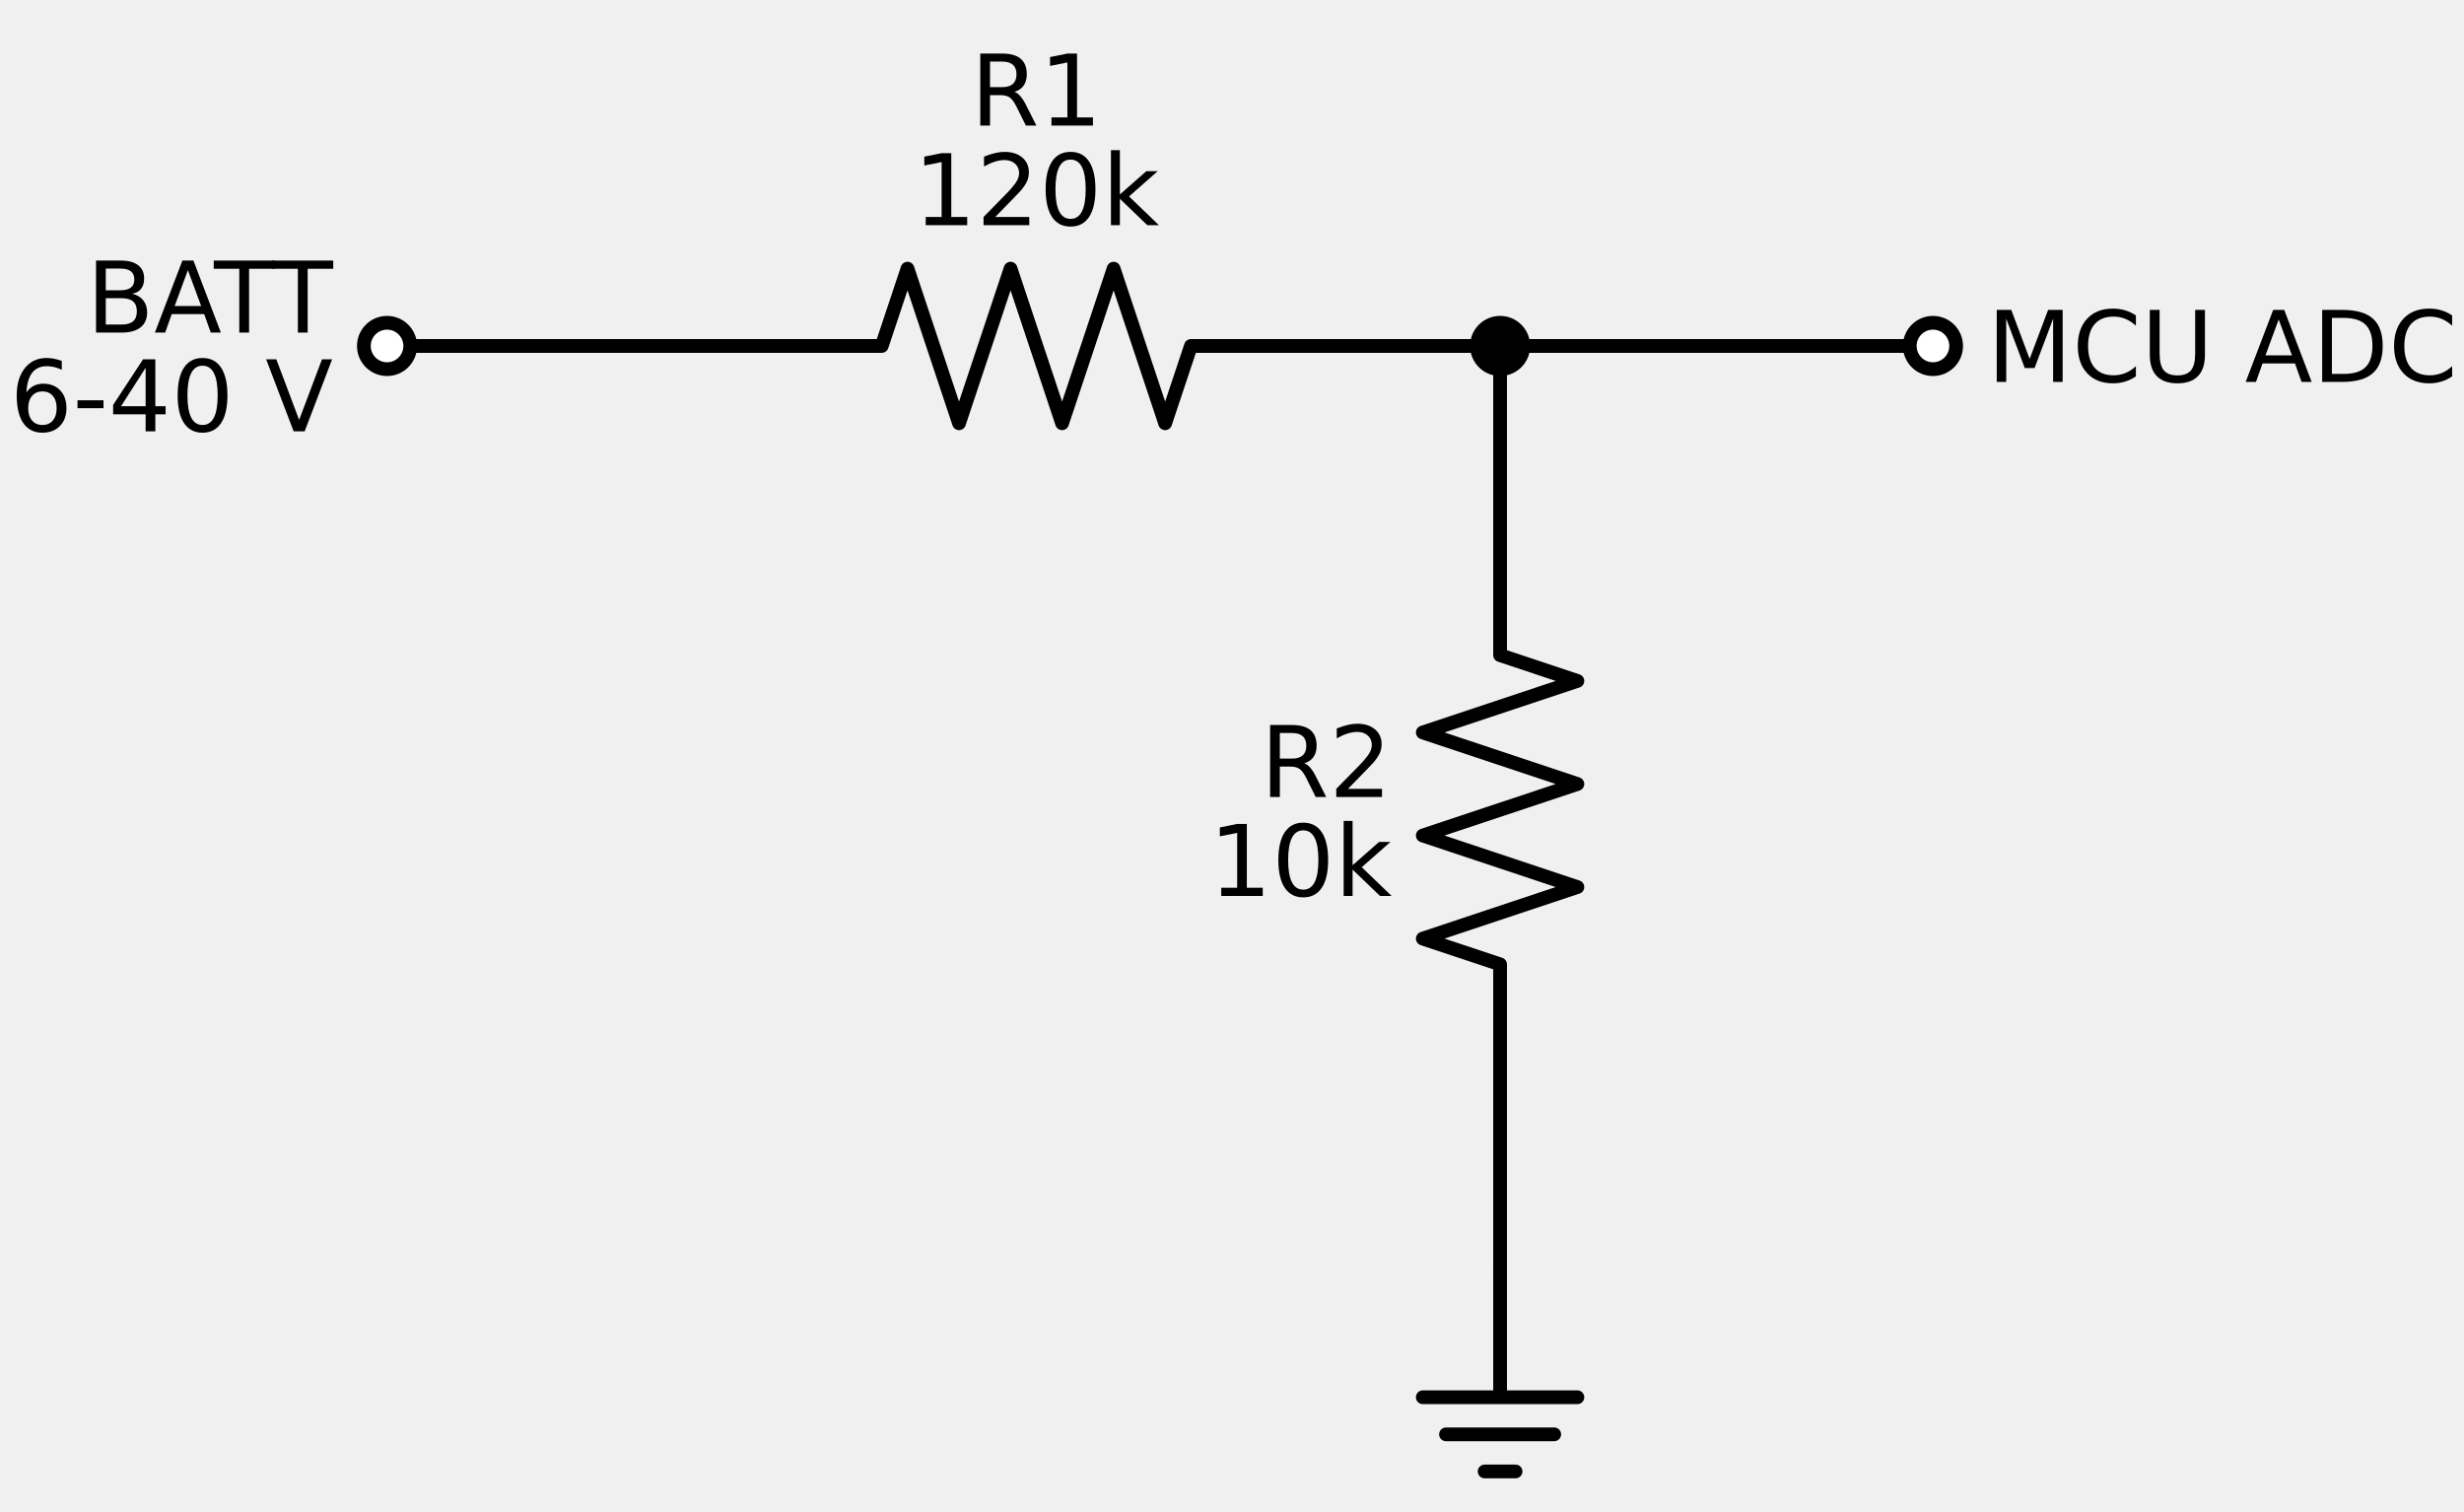
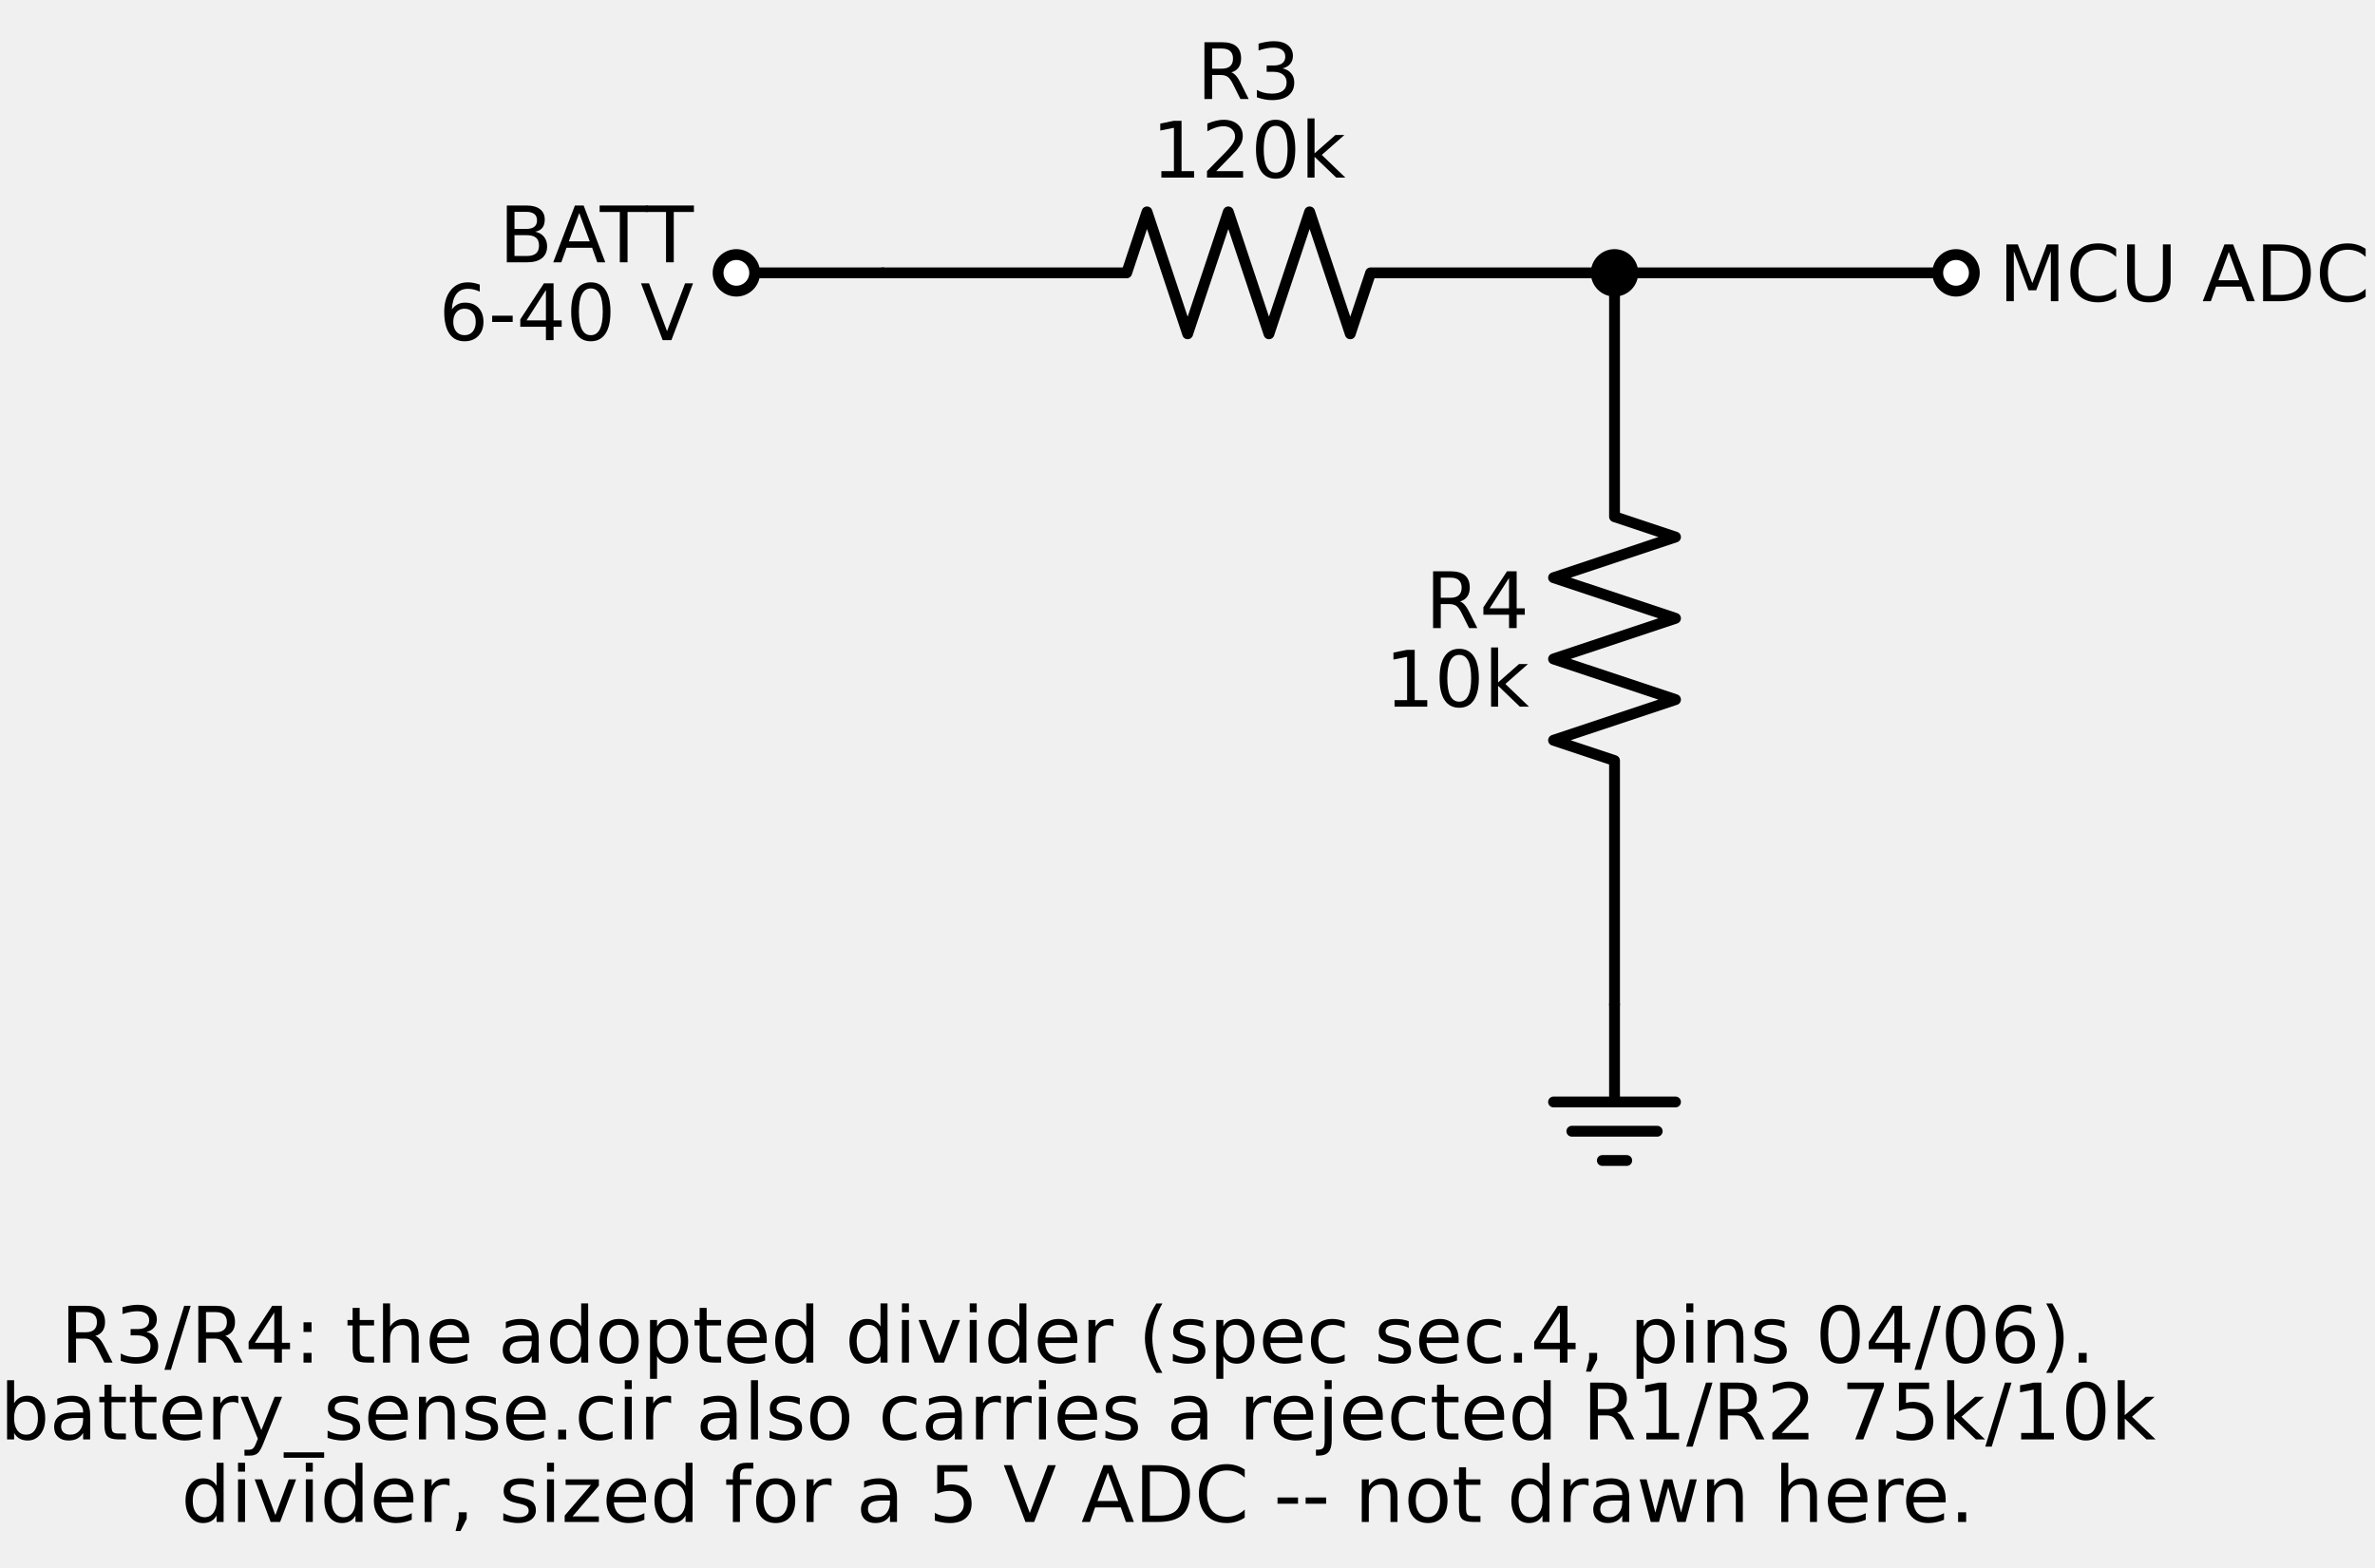
- <svg xmlns="http://www.w3.org/2000/svg" xmlns:xlink="http://www.w3.org/1999/xlink" width="286.899pt" height="176pt" viewBox="0 0 286.899 176" version="1.1">
+ <svg xmlns="http://www.w3.org/2000/svg" xmlns:xlink="http://www.w3.org/1999/xlink" width="350.512pt" height="231.41pt" viewBox="0 0 350.512 231.41" version="1.1">
  <defs>
    <style type="text/css">*{stroke-linejoin: round; stroke-linecap: butt}</style>
  </defs>
  <g id="figure_1">
    <g id="patch_1">
-       <path d="M 0 176  L 286.899 176  L 286.899 0  L 0 0  L 0 176  z " style="fill: none" />
+       <path d="M 0 231.41  L 350.512 231.41  L 350.512 0  L 0 0  L 0 231.41  z " style="fill: none" />
    </g>
    <g id="axes_1">
      <g id="line2d_1">
-         <path d="M 45.066 40.28  L 55.866 40.28  L 66.666 40.28  " clip-path="url(#pb76a295bcc)" style="fill: none; stroke: #000000; stroke-width: 1.6; stroke-linecap: round" />
+         <path d="M 108.679 40.28  L 119.479 40.28  L 130.279 40.28  " clip-path="url(#p1d15367eb3)" style="fill: none; stroke: #000000; stroke-width: 1.6; stroke-linecap: round" />
      </g>
      <g id="line2d_2">
-         <path d="M 66.666 40.28  L 102.666 40.28  L 105.666 31.28  L 111.666 49.28  L 117.666 31.28  L 123.666 49.28  L 129.666 31.28  L 135.666 49.28  L 138.666 40.28  L 174.666 40.28  " clip-path="url(#pb76a295bcc)" style="fill: none; stroke: #000000; stroke-width: 1.6; stroke-linecap: round" />
+         <path d="M 130.279 40.28  L 166.279 40.28  L 169.279 31.28  L 175.279 49.28  L 181.279 31.28  L 187.279 49.28  L 193.279 31.28  L 199.279 49.28  L 202.279 40.28  L 238.279 40.28  " clip-path="url(#p1d15367eb3)" style="fill: none; stroke: #000000; stroke-width: 1.6; stroke-linecap: round" />
      </g>
      <g id="line2d_3">
-         <path d="M 174.666 40.28  L 199.866 40.28  L 225.066 40.28  " clip-path="url(#pb76a295bcc)" style="fill: none; stroke: #000000; stroke-width: 1.6; stroke-linecap: round" />
+         <path d="M 238.279 40.28  L 263.479 40.28  L 288.679 40.28  " clip-path="url(#p1d15367eb3)" style="fill: none; stroke: #000000; stroke-width: 1.6; stroke-linecap: round" />
      </g>
      <g id="line2d_4">
-         <path d="M 174.666 40.28  L 174.666 76.28  L 183.666 79.28  L 165.666 85.28  L 183.666 91.28  L 165.666 97.28  L 183.666 103.28  L 165.666 109.28  L 174.666 112.28  L 174.666 148.28  " clip-path="url(#pb76a295bcc)" style="fill: none; stroke: #000000; stroke-width: 1.6; stroke-linecap: round" />
+         <path d="M 238.279 40.28  L 238.279 76.28  L 247.279 79.28  L 229.279 85.28  L 247.279 91.28  L 229.279 97.28  L 247.279 103.28  L 229.279 109.28  L 238.279 112.28  L 238.279 148.28  " clip-path="url(#p1d15367eb3)" style="fill: none; stroke: #000000; stroke-width: 1.6; stroke-linecap: round" />
      </g>
      <g id="line2d_5">
-         <path d="M 174.666 148.28  L 174.666 162.68  L 165.666 162.68  L 183.666 162.68  M 168.366 167  L 180.966 167  M 172.866 171.32  L 176.466 171.32  " clip-path="url(#pb76a295bcc)" style="fill: none; stroke: #000000; stroke-width: 1.6; stroke-linecap: round" />
+         <path d="M 238.279 148.28  L 238.279 162.68  L 229.279 162.68  L 247.279 162.68  M 231.979 167  L 244.579 167  M 236.479 171.32  L 240.079 171.32  " clip-path="url(#p1d15367eb3)" style="fill: none; stroke: #000000; stroke-width: 1.6; stroke-linecap: round" />
      </g>
      <g id="text_1">
-         <g transform="translate(113.0122 14.62211) scale(0.115 -0.115)">
+         <g transform="translate(176.6254 14.61582) scale(0.115 -0.115)">
          <defs>
            <path id="DejaVuSans-35" d="M 2841 2188  Q 3044 2119 3236 1894  Q 3428 1669 3622 1275  L 4263 0  L 3584 0  L 2988 1197  Q 2756 1666 2539 1819  Q 2322 1972 1947 1972  L 1259 1972  L 1259 0  L 628 0  L 628 4666  L 2053 4666  Q 2853 4666 3247 4331  Q 3641 3997 3641 3322  Q 3641 2881 3436 2590  Q 3231 2300 2841 2188  z M 1259 4147  L 1259 2491  L 2053 2491  Q 2509 2491 2742 2702  Q 2975 2913 2975 3322  Q 2975 3731 2742 3939  Q 2509 4147 2053 4147  L 1259 4147  z " transform="scale(0.015625)" />
+             <path id="DejaVuSans-16" d="M 2597 2516  Q 3050 2419 3304 2112  Q 3559 1806 3559 1356  Q 3559 666 3084 287  Q 2609 -91 1734 -91  Q 1441 -91 1130 -33  Q 819 25 488 141  L 488 750  Q 750 597 1062 519  Q 1375 441 1716 441  Q 2309 441 2620 675  Q 2931 909 2931 1356  Q 2931 1769 2642 2001  Q 2353 2234 1838 2234  L 1294 2234  L 1294 2753  L 1863 2753  Q 2328 2753 2575 2939  Q 2822 3125 2822 3475  Q 2822 3834 2567 4026  Q 2313 4219 1838 4219  Q 1578 4219 1281 4162  Q 984 4106 628 3988  L 628 4550  Q 988 4650 1302 4700  Q 1616 4750 1894 4750  Q 2613 4750 3031 4423  Q 3450 4097 3450 3541  Q 3450 3153 3228 2886  Q 3006 2619 2597 2516  z " transform="scale(0.015625)" />
+           </defs>
+           <use xlink:href="#DejaVuSans-35" />
+           <use xlink:href="#DejaVuSans-16" transform="translate(69.48438 0)" />
+         </g>
+         <g transform="translate(169.9742 26.21734) scale(0.115 -0.115)">
+           <defs>
            <path id="DejaVuSans-14" d="M 794 531  L 1825 531  L 1825 4091  L 703 3866  L 703 4441  L 1819 4666  L 2450 4666  L 2450 531  L 3481 531  L 3481 0  L 794 0  L 794 531  z " transform="scale(0.015625)" />
-           </defs>
-           <use xlink:href="#DejaVuSans-35" />
-           <use xlink:href="#DejaVuSans-14" transform="translate(69.48438 0)" />
-         </g>
-         <g transform="translate(106.3611 26.21734) scale(0.115 -0.115)">
-           <defs>
            <path id="DejaVuSans-15" d="M 1228 531  L 3431 531  L 3431 0  L 469 0  L 469 531  Q 828 903 1448 1529  Q 2069 2156 2228 2338  Q 2531 2678 2651 2914  Q 2772 3150 2772 3378  Q 2772 3750 2511 3984  Q 2250 4219 1831 4219  Q 1534 4219 1204 4116  Q 875 4013 500 3803  L 500 4441  Q 881 4594 1212 4672  Q 1544 4750 1819 4750  Q 2544 4750 2975 4387  Q 3406 4025 3406 3419  Q 3406 3131 3298 2873  Q 3191 2616 2906 2266  Q 2828 2175 2409 1742  Q 1991 1309 1228 531  z " transform="scale(0.015625)" />
            <path id="DejaVuSans-13" d="M 2034 4250  Q 1547 4250 1301 3770  Q 1056 3291 1056 2328  Q 1056 1369 1301 889  Q 1547 409 2034 409  Q 2525 409 2770 889  Q 3016 1369 3016 2328  Q 3016 3291 2770 3770  Q 2525 4250 2034 4250  z M 2034 4750  Q 2819 4750 3233 4129  Q 3647 3509 3647 2328  Q 3647 1150 3233 529  Q 2819 -91 2034 -91  Q 1250 -91 836 529  Q 422 1150 422 2328  Q 422 3509 836 4129  Q 1250 4750 2034 4750  z " transform="scale(0.015625)" />
            <path id="DejaVuSans-4e" d="M 581 4863  L 1159 4863  L 1159 1991  L 2875 3500  L 3609 3500  L 1753 1863  L 3688 0  L 2938 0  L 1159 1709  L 1159 0  L 581 0  L 581 4863  z " transform="scale(0.015625)" />
          </defs>
          <use xlink:href="#DejaVuSans-14" />
          <use xlink:href="#DejaVuSans-15" transform="translate(63.625 0)" />
          <use xlink:href="#DejaVuSans-13" transform="translate(127.25 0)" />
          <use xlink:href="#DejaVuSans-4e" transform="translate(190.875 0)" />
        </g>
      </g>
      <g id="text_2">
-         <g transform="translate(146.7584 92.79758) scale(0.115 -0.115)">
+         <g transform="translate(210.3716 92.72211) scale(0.115 -0.115)">
+           <defs>
+             <path id="DejaVuSans-17" d="M 2419 4116  L 825 1625  L 2419 1625  L 2419 4116  z M 2253 4666  L 3047 4666  L 3047 1625  L 3713 1625  L 3713 1100  L 3047 1100  L 3047 0  L 2419 0  L 2419 1100  L 313 1100  L 313 1709  L 2253 4666  z " transform="scale(0.015625)" />
+           </defs>
          <use xlink:href="#DejaVuSans-35" />
-           <use xlink:href="#DejaVuSans-15" transform="translate(69.48438 0)" />
-         </g>
-         <g transform="translate(140.773 104.3173) scale(0.115 -0.115)">
+           <use xlink:href="#DejaVuSans-17" transform="translate(69.48438 0)" />
+         </g>
+         <g transform="translate(204.3862 104.3173) scale(0.115 -0.115)">
          <use xlink:href="#DejaVuSans-14" />
          <use xlink:href="#DejaVuSans-13" transform="translate(63.625 0)" />
          <use xlink:href="#DejaVuSans-4e" transform="translate(127.25 0)" />
        </g>
      </g>
+       <g id="text_3">
+         <g transform="translate(8.957422 201.1533) scale(0.115 -0.115)">
+           <defs>
+             <path id="DejaVuSans-12" d="M 1625 4666  L 2156 4666  L 531 -594  L 0 -594  L 1625 4666  z " transform="scale(0.015625)" />
+             <path id="DejaVuSans-1d" d="M 750 794  L 1409 794  L 1409 0  L 750 0  L 750 794  z M 750 3309  L 1409 3309  L 1409 2516  L 750 2516  L 750 3309  z " transform="scale(0.015625)" />
+             <path id="DejaVuSans-3" transform="scale(0.015625)" />
+             <path id="DejaVuSans-57" d="M 1172 4494  L 1172 3500  L 2356 3500  L 2356 3053  L 1172 3053  L 1172 1153  Q 1172 725 1289 603  Q 1406 481 1766 481  L 2356 481  L 2356 0  L 1766 0  Q 1100 0 847 248  Q 594 497 594 1153  L 594 3053  L 172 3053  L 172 3500  L 594 3500  L 594 4494  L 1172 4494  z " transform="scale(0.015625)" />
+             <path id="DejaVuSans-4b" d="M 3513 2113  L 3513 0  L 2938 0  L 2938 2094  Q 2938 2591 2744 2837  Q 2550 3084 2163 3084  Q 1697 3084 1428 2787  Q 1159 2491 1159 1978  L 1159 0  L 581 0  L 581 4863  L 1159 4863  L 1159 2956  Q 1366 3272 1645 3428  Q 1925 3584 2291 3584  Q 2894 3584 3203 3211  Q 3513 2838 3513 2113  z " transform="scale(0.015625)" />
+             <path id="DejaVuSans-48" d="M 3597 1894  L 3597 1613  L 953 1613  Q 991 1019 1311 708  Q 1631 397 2203 397  Q 2534 397 2845 478  Q 3156 559 3463 722  L 3463 178  Q 3153 47 2828 -22  Q 2503 -91 2169 -91  Q 1331 -91 842 396  Q 353 884 353 1716  Q 353 2575 817 3079  Q 1281 3584 2069 3584  Q 2775 3584 3186 3129  Q 3597 2675 3597 1894  z M 3022 2063  Q 3016 2534 2758 2815  Q 2500 3097 2075 3097  Q 1594 3097 1305 2825  Q 1016 2553 972 2059  L 3022 2063  z " transform="scale(0.015625)" />
+             <path id="DejaVuSans-44" d="M 2194 1759  Q 1497 1759 1228 1600  Q 959 1441 959 1056  Q 959 750 1161 570  Q 1363 391 1709 391  Q 2188 391 2477 730  Q 2766 1069 2766 1631  L 2766 1759  L 2194 1759  z M 3341 1997  L 3341 0  L 2766 0  L 2766 531  Q 2569 213 2275 61  Q 1981 -91 1556 -91  Q 1019 -91 701 211  Q 384 513 384 1019  Q 384 1609 779 1909  Q 1175 2209 1959 2209  L 2766 2209  L 2766 2266  Q 2766 2663 2505 2880  Q 2244 3097 1772 3097  Q 1472 3097 1187 3025  Q 903 2953 641 2809  L 641 3341  Q 956 3463 1253 3523  Q 1550 3584 1831 3584  Q 2591 3584 2966 3190  Q 3341 2797 3341 1997  z " transform="scale(0.015625)" />
+             <path id="DejaVuSans-47" d="M 2906 2969  L 2906 4863  L 3481 4863  L 3481 0  L 2906 0  L 2906 525  Q 2725 213 2448 61  Q 2172 -91 1784 -91  Q 1150 -91 751 415  Q 353 922 353 1747  Q 353 2572 751 3078  Q 1150 3584 1784 3584  Q 2172 3584 2448 3432  Q 2725 3281 2906 2969  z M 947 1747  Q 947 1113 1208 752  Q 1469 391 1925 391  Q 2381 391 2643 752  Q 2906 1113 2906 1747  Q 2906 2381 2643 2742  Q 2381 3103 1925 3103  Q 1469 3103 1208 2742  Q 947 2381 947 1747  z " transform="scale(0.015625)" />
+             <path id="DejaVuSans-52" d="M 1959 3097  Q 1497 3097 1228 2736  Q 959 2375 959 1747  Q 959 1119 1226 758  Q 1494 397 1959 397  Q 2419 397 2687 759  Q 2956 1122 2956 1747  Q 2956 2369 2687 2733  Q 2419 3097 1959 3097  z M 1959 3584  Q 2709 3584 3137 3096  Q 3566 2609 3566 1747  Q 3566 888 3137 398  Q 2709 -91 1959 -91  Q 1206 -91 779 398  Q 353 888 353 1747  Q 353 2609 779 3096  Q 1206 3584 1959 3584  z " transform="scale(0.015625)" />
+             <path id="DejaVuSans-53" d="M 1159 525  L 1159 -1331  L 581 -1331  L 581 3500  L 1159 3500  L 1159 2969  Q 1341 3281 1617 3432  Q 1894 3584 2278 3584  Q 2916 3584 3314 3078  Q 3713 2572 3713 1747  Q 3713 922 3314 415  Q 2916 -91 2278 -91  Q 1894 -91 1617 61  Q 1341 213 1159 525  z M 3116 1747  Q 3116 2381 2855 2742  Q 2594 3103 2138 3103  Q 1681 3103 1420 2742  Q 1159 2381 1159 1747  Q 1159 1113 1420 752  Q 1681 391 2138 391  Q 2594 391 2855 752  Q 3116 1113 3116 1747  z " transform="scale(0.015625)" />
+             <path id="DejaVuSans-4c" d="M 603 3500  L 1178 3500  L 1178 0  L 603 0  L 603 3500  z M 603 4863  L 1178 4863  L 1178 4134  L 603 4134  L 603 4863  z " transform="scale(0.015625)" />
+             <path id="DejaVuSans-59" d="M 191 3500  L 800 3500  L 1894 563  L 2988 3500  L 3597 3500  L 2284 0  L 1503 0  L 191 3500  z " transform="scale(0.015625)" />
+             <path id="DejaVuSans-55" d="M 2631 2963  Q 2534 3019 2420 3045  Q 2306 3072 2169 3072  Q 1681 3072 1420 2755  Q 1159 2438 1159 1844  L 1159 0  L 581 0  L 581 3500  L 1159 3500  L 1159 2956  Q 1341 3275 1631 3429  Q 1922 3584 2338 3584  Q 2397 3584 2469 3576  Q 2541 3569 2628 3553  L 2631 2963  z " transform="scale(0.015625)" />
+             <path id="DejaVuSans-b" d="M 1984 4856  Q 1566 4138 1362 3434  Q 1159 2731 1159 2009  Q 1159 1288 1364 580  Q 1569 -128 1984 -844  L 1484 -844  Q 1016 -109 783 600  Q 550 1309 550 2009  Q 550 2706 781 3412  Q 1013 4119 1484 4856  L 1984 4856  z " transform="scale(0.015625)" />
+             <path id="DejaVuSans-56" d="M 2834 3397  L 2834 2853  Q 2591 2978 2328 3040  Q 2066 3103 1784 3103  Q 1356 3103 1142 2972  Q 928 2841 928 2578  Q 928 2378 1081 2264  Q 1234 2150 1697 2047  L 1894 2003  Q 2506 1872 2764 1633  Q 3022 1394 3022 966  Q 3022 478 2636 193  Q 2250 -91 1575 -91  Q 1294 -91 989 -36  Q 684 19 347 128  L 347 722  Q 666 556 975 473  Q 1284 391 1588 391  Q 1994 391 2212 530  Q 2431 669 2431 922  Q 2431 1156 2273 1281  Q 2116 1406 1581 1522  L 1381 1569  Q 847 1681 609 1914  Q 372 2147 372 2553  Q 372 3047 722 3315  Q 1072 3584 1716 3584  Q 2034 3584 2315 3537  Q 2597 3491 2834 3397  z " transform="scale(0.015625)" />
+             <path id="DejaVuSans-46" d="M 3122 3366  L 3122 2828  Q 2878 2963 2633 3030  Q 2388 3097 2138 3097  Q 1578 3097 1268 2742  Q 959 2388 959 1747  Q 959 1106 1268 751  Q 1578 397 2138 397  Q 2388 397 2633 464  Q 2878 531 3122 666  L 3122 134  Q 2881 22 2623 -34  Q 2366 -91 2075 -91  Q 1284 -91 818 406  Q 353 903 353 1747  Q 353 2603 823 3093  Q 1294 3584 2113 3584  Q 2378 3584 2631 3529  Q 2884 3475 3122 3366  z " transform="scale(0.015625)" />
+             <path id="DejaVuSans-11" d="M 684 794  L 1344 794  L 1344 0  L 684 0  L 684 794  z " transform="scale(0.015625)" />
+             <path id="DejaVuSans-f" d="M 750 794  L 1409 794  L 1409 256  L 897 -744  L 494 -744  L 750 256  L 750 794  z " transform="scale(0.015625)" />
+             <path id="DejaVuSans-51" d="M 3513 2113  L 3513 0  L 2938 0  L 2938 2094  Q 2938 2591 2744 2837  Q 2550 3084 2163 3084  Q 1697 3084 1428 2787  Q 1159 2491 1159 1978  L 1159 0  L 581 0  L 581 3500  L 1159 3500  L 1159 2956  Q 1366 3272 1645 3428  Q 1925 3584 2291 3584  Q 2894 3584 3203 3211  Q 3513 2838 3513 2113  z " transform="scale(0.015625)" />
+             <path id="DejaVuSans-19" d="M 2113 2584  Q 1688 2584 1439 2293  Q 1191 2003 1191 1497  Q 1191 994 1439 701  Q 1688 409 2113 409  Q 2538 409 2786 701  Q 3034 994 3034 1497  Q 3034 2003 2786 2293  Q 2538 2584 2113 2584  z M 3366 4563  L 3366 3988  Q 3128 4100 2886 4159  Q 2644 4219 2406 4219  Q 1781 4219 1451 3797  Q 1122 3375 1075 2522  Q 1259 2794 1537 2939  Q 1816 3084 2150 3084  Q 2853 3084 3261 2657  Q 3669 2231 3669 1497  Q 3669 778 3244 343  Q 2819 -91 2113 -91  Q 1303 -91 875 529  Q 447 1150 447 2328  Q 447 3434 972 4092  Q 1497 4750 2381 4750  Q 2619 4750 2861 4703  Q 3103 4656 3366 4563  z " transform="scale(0.015625)" />
+             <path id="DejaVuSans-c" d="M 513 4856  L 1013 4856  Q 1481 4119 1714 3412  Q 1947 2706 1947 2009  Q 1947 1309 1714 600  Q 1481 -109 1013 -844  L 513 -844  Q 928 -128 1133 580  Q 1338 1288 1338 2009  Q 1338 2731 1133 3434  Q 928 4138 513 4856  z " transform="scale(0.015625)" />
+           </defs>
+           <use xlink:href="#DejaVuSans-35" />
+           <use xlink:href="#DejaVuSans-16" transform="translate(69.48438 0)" />
+           <use xlink:href="#DejaVuSans-12" transform="translate(133.1094 0)" />
+           <use xlink:href="#DejaVuSans-35" transform="translate(166.7969 0)" />
+           <use xlink:href="#DejaVuSans-17" transform="translate(236.2812 0)" />
+           <use xlink:href="#DejaVuSans-1d" transform="translate(299.9062 0)" />
+           <use xlink:href="#DejaVuSans-3" transform="translate(333.5938 0)" />
+           <use xlink:href="#DejaVuSans-57" transform="translate(365.375 0)" />
+           <use xlink:href="#DejaVuSans-4b" transform="translate(404.5781 0)" />
+           <use xlink:href="#DejaVuSans-48" transform="translate(467.9531 0)" />
+           <use xlink:href="#DejaVuSans-3" transform="translate(529.4844 0)" />
+           <use xlink:href="#DejaVuSans-44" transform="translate(561.2656 0)" />
+           <use xlink:href="#DejaVuSans-47" transform="translate(622.5469 0)" />
+           <use xlink:href="#DejaVuSans-52" transform="translate(686.0312 0)" />
+           <use xlink:href="#DejaVuSans-53" transform="translate(747.2188 0)" />
+           <use xlink:href="#DejaVuSans-57" transform="translate(810.7031 0)" />
+           <use xlink:href="#DejaVuSans-48" transform="translate(849.9062 0)" />
+           <use xlink:href="#DejaVuSans-47" transform="translate(911.4375 0)" />
+           <use xlink:href="#DejaVuSans-3" transform="translate(974.9219 0)" />
+           <use xlink:href="#DejaVuSans-47" transform="translate(1006.703 0)" />
+           <use xlink:href="#DejaVuSans-4c" transform="translate(1070.188 0)" />
+           <use xlink:href="#DejaVuSans-59" transform="translate(1097.969 0)" />
+           <use xlink:href="#DejaVuSans-4c" transform="translate(1157.156 0)" />
+           <use xlink:href="#DejaVuSans-47" transform="translate(1184.938 0)" />
+           <use xlink:href="#DejaVuSans-48" transform="translate(1248.422 0)" />
+           <use xlink:href="#DejaVuSans-55" transform="translate(1309.953 0)" />
+           <use xlink:href="#DejaVuSans-3" transform="translate(1351.062 0)" />
+           <use xlink:href="#DejaVuSans-b" transform="translate(1382.844 0)" />
+           <use xlink:href="#DejaVuSans-56" transform="translate(1421.859 0)" />
+           <use xlink:href="#DejaVuSans-53" transform="translate(1473.953 0)" />
+           <use xlink:href="#DejaVuSans-48" transform="translate(1537.438 0)" />
+           <use xlink:href="#DejaVuSans-46" transform="translate(1598.969 0)" />
+           <use xlink:href="#DejaVuSans-3" transform="translate(1653.953 0)" />
+           <use xlink:href="#DejaVuSans-56" transform="translate(1685.734 0)" />
+           <use xlink:href="#DejaVuSans-48" transform="translate(1737.828 0)" />
+           <use xlink:href="#DejaVuSans-46" transform="translate(1799.359 0)" />
+           <use xlink:href="#DejaVuSans-11" transform="translate(1854.344 0)" />
+           <use xlink:href="#DejaVuSans-17" transform="translate(1886.125 0)" />
+           <use xlink:href="#DejaVuSans-f" transform="translate(1949.75 0)" />
+           <use xlink:href="#DejaVuSans-3" transform="translate(1981.531 0)" />
+           <use xlink:href="#DejaVuSans-53" transform="translate(2013.312 0)" />
+           <use xlink:href="#DejaVuSans-4c" transform="translate(2076.797 0)" />
+           <use xlink:href="#DejaVuSans-51" transform="translate(2104.578 0)" />
+           <use xlink:href="#DejaVuSans-56" transform="translate(2167.953 0)" />
+           <use xlink:href="#DejaVuSans-3" transform="translate(2220.047 0)" />
+           <use xlink:href="#DejaVuSans-13" transform="translate(2251.828 0)" />
+           <use xlink:href="#DejaVuSans-17" transform="translate(2315.453 0)" />
+           <use xlink:href="#DejaVuSans-12" transform="translate(2379.078 0)" />
+           <use xlink:href="#DejaVuSans-13" transform="translate(2412.766 0)" />
+           <use xlink:href="#DejaVuSans-19" transform="translate(2476.391 0)" />
+           <use xlink:href="#DejaVuSans-c" transform="translate(2540.016 0)" />
+           <use xlink:href="#DejaVuSans-11" transform="translate(2579.031 0)" />
+         </g>
+         <g transform="translate(0 212.4934) scale(0.115 -0.115)">
+           <defs>
+             <path id="DejaVuSans-45" d="M 3116 1747  Q 3116 2381 2855 2742  Q 2594 3103 2138 3103  Q 1681 3103 1420 2742  Q 1159 2381 1159 1747  Q 1159 1113 1420 752  Q 1681 391 2138 391  Q 2594 391 2855 752  Q 3116 1113 3116 1747  z M 1159 2969  Q 1341 3281 1617 3432  Q 1894 3584 2278 3584  Q 2916 3584 3314 3078  Q 3713 2572 3713 1747  Q 3713 922 3314 415  Q 2916 -91 2278 -91  Q 1894 -91 1617 61  Q 1341 213 1159 525  L 1159 0  L 581 0  L 581 4863  L 1159 4863  L 1159 2969  z " transform="scale(0.015625)" />
+             <path id="DejaVuSans-5c" d="M 2059 -325  Q 1816 -950 1584 -1140  Q 1353 -1331 966 -1331  L 506 -1331  L 506 -850  L 844 -850  Q 1081 -850 1212 -737  Q 1344 -625 1503 -206  L 1606 56  L 191 3500  L 800 3500  L 1894 763  L 2988 3500  L 3597 3500  L 2059 -325  z " transform="scale(0.015625)" />
+             <path id="DejaVuSans-42" d="M 3263 -1063  L 3263 -1509  L -63 -1509  L -63 -1063  L 3263 -1063  z " transform="scale(0.015625)" />
+             <path id="DejaVuSans-4f" d="M 603 4863  L 1178 4863  L 1178 0  L 603 0  L 603 4863  z " transform="scale(0.015625)" />
+             <path id="DejaVuSans-4d" d="M 603 3500  L 1178 3500  L 1178 -63  Q 1178 -731 923 -1031  Q 669 -1331 103 -1331  L -116 -1331  L -116 -844  L 38 -844  Q 366 -844 484 -692  Q 603 -541 603 -63  L 603 3500  z M 603 4863  L 1178 4863  L 1178 4134  L 603 4134  L 603 4863  z " transform="scale(0.015625)" />
+             <path id="DejaVuSans-1a" d="M 525 4666  L 3525 4666  L 3525 4397  L 1831 0  L 1172 0  L 2766 4134  L 525 4134  L 525 4666  z " transform="scale(0.015625)" />
+             <path id="DejaVuSans-18" d="M 691 4666  L 3169 4666  L 3169 4134  L 1269 4134  L 1269 2991  Q 1406 3038 1543 3061  Q 1681 3084 1819 3084  Q 2600 3084 3056 2656  Q 3513 2228 3513 1497  Q 3513 744 3044 326  Q 2575 -91 1722 -91  Q 1428 -91 1123 -41  Q 819 9 494 109  L 494 744  Q 775 591 1075 516  Q 1375 441 1709 441  Q 2250 441 2565 725  Q 2881 1009 2881 1497  Q 2881 1984 2565 2268  Q 2250 2553 1709 2553  Q 1456 2553 1204 2497  Q 953 2441 691 2322  L 691 4666  z " transform="scale(0.015625)" />
+           </defs>
+           <use xlink:href="#DejaVuSans-45" />
+           <use xlink:href="#DejaVuSans-44" transform="translate(63.48438 0)" />
+           <use xlink:href="#DejaVuSans-57" transform="translate(124.7656 0)" />
+           <use xlink:href="#DejaVuSans-57" transform="translate(163.9688 0)" />
+           <use xlink:href="#DejaVuSans-48" transform="translate(203.1719 0)" />
+           <use xlink:href="#DejaVuSans-55" transform="translate(264.7031 0)" />
+           <use xlink:href="#DejaVuSans-5c" transform="translate(305.8125 0)" />
+           <use xlink:href="#DejaVuSans-42" transform="translate(365 0)" />
+           <use xlink:href="#DejaVuSans-56" transform="translate(415 0)" />
+           <use xlink:href="#DejaVuSans-48" transform="translate(467.0938 0)" />
+           <use xlink:href="#DejaVuSans-51" transform="translate(528.625 0)" />
+           <use xlink:href="#DejaVuSans-56" transform="translate(592 0)" />
+           <use xlink:href="#DejaVuSans-48" transform="translate(644.0938 0)" />
+           <use xlink:href="#DejaVuSans-11" transform="translate(705.625 0)" />
+           <use xlink:href="#DejaVuSans-46" transform="translate(737.4062 0)" />
+           <use xlink:href="#DejaVuSans-4c" transform="translate(792.3906 0)" />
+           <use xlink:href="#DejaVuSans-55" transform="translate(820.1719 0)" />
+           <use xlink:href="#DejaVuSans-3" transform="translate(861.2812 0)" />
+           <use xlink:href="#DejaVuSans-44" transform="translate(893.0625 0)" />
+           <use xlink:href="#DejaVuSans-4f" transform="translate(954.3438 0)" />
+           <use xlink:href="#DejaVuSans-56" transform="translate(982.125 0)" />
+           <use xlink:href="#DejaVuSans-52" transform="translate(1034.219 0)" />
+           <use xlink:href="#DejaVuSans-3" transform="translate(1095.406 0)" />
+           <use xlink:href="#DejaVuSans-46" transform="translate(1127.188 0)" />
+           <use xlink:href="#DejaVuSans-44" transform="translate(1182.172 0)" />
+           <use xlink:href="#DejaVuSans-55" transform="translate(1243.453 0)" />
+           <use xlink:href="#DejaVuSans-55" transform="translate(1282.812 0)" />
+           <use xlink:href="#DejaVuSans-4c" transform="translate(1323.922 0)" />
+           <use xlink:href="#DejaVuSans-48" transform="translate(1351.703 0)" />
+           <use xlink:href="#DejaVuSans-56" transform="translate(1413.234 0)" />
+           <use xlink:href="#DejaVuSans-3" transform="translate(1465.328 0)" />
+           <use xlink:href="#DejaVuSans-44" transform="translate(1497.109 0)" />
+           <use xlink:href="#DejaVuSans-3" transform="translate(1558.391 0)" />
+           <use xlink:href="#DejaVuSans-55" transform="translate(1590.172 0)" />
+           <use xlink:href="#DejaVuSans-48" transform="translate(1629.078 0)" />
+           <use xlink:href="#DejaVuSans-4d" transform="translate(1690.609 0)" />
+           <use xlink:href="#DejaVuSans-48" transform="translate(1718.391 0)" />
+           <use xlink:href="#DejaVuSans-46" transform="translate(1779.922 0)" />
+           <use xlink:href="#DejaVuSans-57" transform="translate(1834.906 0)" />
+           <use xlink:href="#DejaVuSans-48" transform="translate(1874.109 0)" />
+           <use xlink:href="#DejaVuSans-47" transform="translate(1935.641 0)" />
+           <use xlink:href="#DejaVuSans-3" transform="translate(1999.125 0)" />
+           <use xlink:href="#DejaVuSans-35" transform="translate(2030.906 0)" />
+           <use xlink:href="#DejaVuSans-14" transform="translate(2100.391 0)" />
+           <use xlink:href="#DejaVuSans-12" transform="translate(2164.016 0)" />
+           <use xlink:href="#DejaVuSans-35" transform="translate(2197.703 0)" />
+           <use xlink:href="#DejaVuSans-15" transform="translate(2267.188 0)" />
+           <use xlink:href="#DejaVuSans-3" transform="translate(2330.812 0)" />
+           <use xlink:href="#DejaVuSans-1a" transform="translate(2362.594 0)" />
+           <use xlink:href="#DejaVuSans-18" transform="translate(2426.219 0)" />
+           <use xlink:href="#DejaVuSans-4e" transform="translate(2489.844 0)" />
+           <use xlink:href="#DejaVuSans-12" transform="translate(2547.75 0)" />
+           <use xlink:href="#DejaVuSans-14" transform="translate(2581.438 0)" />
+           <use xlink:href="#DejaVuSans-13" transform="translate(2645.062 0)" />
+           <use xlink:href="#DejaVuSans-4e" transform="translate(2708.688 0)" />
+         </g>
+         <g transform="translate(26.74559 224.6807) scale(0.115 -0.115)">
+           <defs>
+             <path id="DejaVuSans-5d" d="M 353 3500  L 3084 3500  L 3084 2975  L 922 459  L 3084 459  L 3084 0  L 275 0  L 275 525  L 2438 3041  L 353 3041  L 353 3500  z " transform="scale(0.015625)" />
+             <path id="DejaVuSans-49" d="M 2375 4863  L 2375 4384  L 1825 4384  Q 1516 4384 1395 4259  Q 1275 4134 1275 3809  L 1275 3500  L 2222 3500  L 2222 3053  L 1275 3053  L 1275 0  L 697 0  L 697 3053  L 147 3053  L 147 3500  L 697 3500  L 697 3744  Q 697 4328 969 4595  Q 1241 4863 1831 4863  L 2375 4863  z " transform="scale(0.015625)" />
+             <path id="DejaVuSans-39" d="M 1831 0  L 50 4666  L 709 4666  L 2188 738  L 3669 4666  L 4325 4666  L 2547 0  L 1831 0  z " transform="scale(0.015625)" />
+             <path id="DejaVuSans-24" d="M 2188 4044  L 1331 1722  L 3047 1722  L 2188 4044  z M 1831 4666  L 2547 4666  L 4325 0  L 3669 0  L 3244 1197  L 1141 1197  L 716 0  L 50 0  L 1831 4666  z " transform="scale(0.015625)" />
+             <path id="DejaVuSans-27" d="M 1259 4147  L 1259 519  L 2022 519  Q 2988 519 3436 956  Q 3884 1394 3884 2338  Q 3884 3275 3436 3711  Q 2988 4147 2022 4147  L 1259 4147  z M 628 4666  L 1925 4666  Q 3281 4666 3915 4102  Q 4550 3538 4550 2338  Q 4550 1131 3912 565  Q 3275 0 1925 0  L 628 0  L 628 4666  z " transform="scale(0.015625)" />
+             <path id="DejaVuSans-26" d="M 4122 4306  L 4122 3641  Q 3803 3938 3442 4084  Q 3081 4231 2675 4231  Q 1875 4231 1450 3742  Q 1025 3253 1025 2328  Q 1025 1406 1450 917  Q 1875 428 2675 428  Q 3081 428 3442 575  Q 3803 722 4122 1019  L 4122 359  Q 3791 134 3420 21  Q 3050 -91 2638 -91  Q 1578 -91 968 557  Q 359 1206 359 2328  Q 359 3453 968 4101  Q 1578 4750 2638 4750  Q 3056 4750 3426 4639  Q 3797 4528 4122 4306  z " transform="scale(0.015625)" />
+             <path id="DejaVuSans-10" d="M 313 2009  L 1997 2009  L 1997 1497  L 313 1497  L 313 2009  z " transform="scale(0.015625)" />
+             <path id="DejaVuSans-5a" d="M 269 3500  L 844 3500  L 1563 769  L 2278 3500  L 2956 3500  L 3675 769  L 4391 3500  L 4966 3500  L 4050 0  L 3372 0  L 2619 2869  L 1863 0  L 1184 0  L 269 3500  z " transform="scale(0.015625)" />
+           </defs>
+           <use xlink:href="#DejaVuSans-47" />
+           <use xlink:href="#DejaVuSans-4c" transform="translate(63.48438 0)" />
+           <use xlink:href="#DejaVuSans-59" transform="translate(91.26562 0)" />
+           <use xlink:href="#DejaVuSans-4c" transform="translate(150.4531 0)" />
+           <use xlink:href="#DejaVuSans-47" transform="translate(178.2344 0)" />
+           <use xlink:href="#DejaVuSans-48" transform="translate(241.7188 0)" />
+           <use xlink:href="#DejaVuSans-55" transform="translate(303.25 0)" />
+           <use xlink:href="#DejaVuSans-f" transform="translate(344.3594 0)" />
+           <use xlink:href="#DejaVuSans-3" transform="translate(376.1406 0)" />
+           <use xlink:href="#DejaVuSans-56" transform="translate(407.9219 0)" />
+           <use xlink:href="#DejaVuSans-4c" transform="translate(460.0156 0)" />
+           <use xlink:href="#DejaVuSans-5d" transform="translate(487.7969 0)" />
+           <use xlink:href="#DejaVuSans-48" transform="translate(540.2812 0)" />
+           <use xlink:href="#DejaVuSans-47" transform="translate(601.8125 0)" />
+           <use xlink:href="#DejaVuSans-3" transform="translate(665.2969 0)" />
+           <use xlink:href="#DejaVuSans-49" transform="translate(697.0781 0)" />
+           <use xlink:href="#DejaVuSans-52" transform="translate(732.2812 0)" />
+           <use xlink:href="#DejaVuSans-55" transform="translate(793.4688 0)" />
+           <use xlink:href="#DejaVuSans-3" transform="translate(834.5781 0)" />
+           <use xlink:href="#DejaVuSans-44" transform="translate(866.3594 0)" />
+           <use xlink:href="#DejaVuSans-3" transform="translate(927.6406 0)" />
+           <use xlink:href="#DejaVuSans-18" transform="translate(959.4219 0)" />
+           <use xlink:href="#DejaVuSans-3" transform="translate(1023.047 0)" />
+           <use xlink:href="#DejaVuSans-39" transform="translate(1054.828 0)" />
+           <use xlink:href="#DejaVuSans-3" transform="translate(1123.234 0)" />
+           <use xlink:href="#DejaVuSans-24" transform="translate(1155.016 0)" />
+           <use xlink:href="#DejaVuSans-27" transform="translate(1223.422 0)" />
+           <use xlink:href="#DejaVuSans-26" transform="translate(1300.422 0)" />
+           <use xlink:href="#DejaVuSans-3" transform="translate(1370.25 0)" />
+           <use xlink:href="#DejaVuSans-10" transform="translate(1402.031 0)" />
+           <use xlink:href="#DejaVuSans-10" transform="translate(1438.109 0)" />
+           <use xlink:href="#DejaVuSans-3" transform="translate(1474.188 0)" />
+           <use xlink:href="#DejaVuSans-51" transform="translate(1505.969 0)" />
+           <use xlink:href="#DejaVuSans-52" transform="translate(1569.344 0)" />
+           <use xlink:href="#DejaVuSans-57" transform="translate(1630.531 0)" />
+           <use xlink:href="#DejaVuSans-3" transform="translate(1669.734 0)" />
+           <use xlink:href="#DejaVuSans-47" transform="translate(1701.516 0)" />
+           <use xlink:href="#DejaVuSans-55" transform="translate(1765 0)" />
+           <use xlink:href="#DejaVuSans-44" transform="translate(1806.109 0)" />
+           <use xlink:href="#DejaVuSans-5a" transform="translate(1867.391 0)" />
+           <use xlink:href="#DejaVuSans-51" transform="translate(1949.172 0)" />
+           <use xlink:href="#DejaVuSans-3" transform="translate(2012.547 0)" />
+           <use xlink:href="#DejaVuSans-4b" transform="translate(2044.328 0)" />
+           <use xlink:href="#DejaVuSans-48" transform="translate(2107.703 0)" />
+           <use xlink:href="#DejaVuSans-55" transform="translate(2169.234 0)" />
+           <use xlink:href="#DejaVuSans-48" transform="translate(2208.141 0)" />
+           <use xlink:href="#DejaVuSans-11" transform="translate(2269.672 0)" />
+         </g>
+       </g>
      <g id="patch_2">
-         <path d="M 45.066 42.98  C 45.782 42.98 46.469 42.696 46.975 42.189  C 47.482 41.683 47.766 40.996 47.766 40.28  C 47.766 39.564 47.482 38.877 46.975 38.371  C 46.469 37.864 45.782 37.58 45.066 37.58  C 44.35 37.58 43.663 37.864 43.157 38.371  C 42.65 38.877 42.366 39.564 42.366 40.28  C 42.366 40.996 42.65 41.683 43.157 42.189  C 43.663 42.696 44.35 42.98 45.066 42.98  z " clip-path="url(#pb76a295bcc)" style="fill: #ffffff; stroke: #000000; stroke-width: 1.6; stroke-linejoin: miter" />
-       </g>
-       <g id="text_3">
-         <g transform="translate(10.05553 38.72211) scale(0.115 -0.115)">
+         <path d="M 108.679 42.98  C 109.395 42.98 110.082 42.696 110.588 42.189  C 111.095 41.683 111.379 40.996 111.379 40.28  C 111.379 39.564 111.095 38.877 110.588 38.371  C 110.082 37.864 109.395 37.58 108.679 37.58  C 107.963 37.58 107.276 37.864 106.77 38.371  C 106.264 38.877 105.979 39.564 105.979 40.28  C 105.979 40.996 106.264 41.683 106.77 42.189  C 107.276 42.696 107.963 42.98 108.679 42.98  z " clip-path="url(#p1d15367eb3)" style="fill: #ffffff; stroke: #000000; stroke-width: 1.6; stroke-linejoin: miter" />
+       </g>
+       <g id="text_4">
+         <g transform="translate(73.66867 38.72211) scale(0.115 -0.115)">
          <defs>
            <path id="DejaVuSans-25" d="M 1259 2228  L 1259 519  L 2272 519  Q 2781 519 3026 730  Q 3272 941 3272 1375  Q 3272 1813 3026 2020  Q 2781 2228 2272 2228  L 1259 2228  z M 1259 4147  L 1259 2741  L 2194 2741  Q 2656 2741 2882 2914  Q 3109 3088 3109 3444  Q 3109 3797 2882 3972  Q 2656 4147 2194 4147  L 1259 4147  z M 628 4666  L 2241 4666  Q 2963 4666 3353 4366  Q 3744 4066 3744 3513  Q 3744 3084 3544 2831  Q 3344 2578 2956 2516  Q 3422 2416 3680 2098  Q 3938 1781 3938 1306  Q 3938 681 3513 340  Q 3088 0 2303 0  L 628 0  L 628 4666  z " transform="scale(0.015625)" />
-             <path id="DejaVuSans-24" d="M 2188 4044  L 1331 1722  L 3047 1722  L 2188 4044  z M 1831 4666  L 2547 4666  L 4325 0  L 3669 0  L 3244 1197  L 1141 1197  L 716 0  L 50 0  L 1831 4666  z " transform="scale(0.015625)" />
            <path id="DejaVuSans-37" d="M -19 4666  L 3928 4666  L 3928 4134  L 2272 4134  L 2272 0  L 1638 0  L 1638 4134  L -19 4134  L -19 4666  z " transform="scale(0.015625)" />
          </defs>
          <use xlink:href="#DejaVuSans-25" />
          <use xlink:href="#DejaVuSans-24" transform="translate(68.60938 0)" />
          <use xlink:href="#DejaVuSans-37" transform="translate(129.25 0)" />
          <use xlink:href="#DejaVuSans-37" transform="translate(188.5781 0)" />
        </g>
-         <g transform="translate(1.144828 50.21582) scale(0.115 -0.115)">
-           <defs>
-             <path id="DejaVuSans-19" d="M 2113 2584  Q 1688 2584 1439 2293  Q 1191 2003 1191 1497  Q 1191 994 1439 701  Q 1688 409 2113 409  Q 2538 409 2786 701  Q 3034 994 3034 1497  Q 3034 2003 2786 2293  Q 2538 2584 2113 2584  z M 3366 4563  L 3366 3988  Q 3128 4100 2886 4159  Q 2644 4219 2406 4219  Q 1781 4219 1451 3797  Q 1122 3375 1075 2522  Q 1259 2794 1537 2939  Q 1816 3084 2150 3084  Q 2853 3084 3261 2657  Q 3669 2231 3669 1497  Q 3669 778 3244 343  Q 2819 -91 2113 -91  Q 1303 -91 875 529  Q 447 1150 447 2328  Q 447 3434 972 4092  Q 1497 4750 2381 4750  Q 2619 4750 2861 4703  Q 3103 4656 3366 4563  z " transform="scale(0.015625)" />
-             <path id="DejaVuSans-10" d="M 313 2009  L 1997 2009  L 1997 1497  L 313 1497  L 313 2009  z " transform="scale(0.015625)" />
-             <path id="DejaVuSans-17" d="M 2419 4116  L 825 1625  L 2419 1625  L 2419 4116  z M 2253 4666  L 3047 4666  L 3047 1625  L 3713 1625  L 3713 1100  L 3047 1100  L 3047 0  L 2419 0  L 2419 1100  L 313 1100  L 313 1709  L 2253 4666  z " transform="scale(0.015625)" />
-             <path id="DejaVuSans-3" transform="scale(0.015625)" />
-             <path id="DejaVuSans-39" d="M 1831 0  L 50 4666  L 709 4666  L 2188 738  L 3669 4666  L 4325 4666  L 2547 0  L 1831 0  z " transform="scale(0.015625)" />
-           </defs>
+         <g transform="translate(64.75797 50.21582) scale(0.115 -0.115)">
          <use xlink:href="#DejaVuSans-19" />
          <use xlink:href="#DejaVuSans-10" transform="translate(63.625 0)" />
          <use xlink:href="#DejaVuSans-17" transform="translate(99.70312 0)" />
          <use xlink:href="#DejaVuSans-13" transform="translate(163.3281 0)" />
          <use xlink:href="#DejaVuSans-3" transform="translate(226.9531 0)" />
          <use xlink:href="#DejaVuSans-39" transform="translate(258.7344 0)" />
        </g>
      </g>
      <g id="patch_3">
-         <path d="M 174.666 42.98  C 175.382 42.98 176.069 42.696 176.575 42.189  C 177.082 41.683 177.366 40.996 177.366 40.28  C 177.366 39.564 177.082 38.877 176.575 38.371  C 176.069 37.864 175.382 37.58 174.666 37.58  C 173.95 37.58 173.263 37.864 172.757 38.371  C 172.25 38.877 171.966 39.564 171.966 40.28  C 171.966 40.996 172.25 41.683 172.757 42.189  C 173.263 42.696 173.95 42.98 174.666 42.98  z " clip-path="url(#pb76a295bcc)" style="stroke: #000000; stroke-width: 1.6; stroke-linejoin: miter" />
+         <path d="M 238.279 42.98  C 238.995 42.98 239.682 42.696 240.188 42.189  C 240.695 41.683 240.979 40.996 240.979 40.28  C 240.979 39.564 240.695 38.877 240.188 38.371  C 239.682 37.864 238.995 37.58 238.279 37.58  C 237.563 37.58 236.876 37.864 236.37 38.371  C 235.864 38.877 235.579 39.564 235.579 40.28  C 235.579 40.996 235.864 41.683 236.37 42.189  C 236.876 42.696 237.563 42.98 238.279 42.98  z " clip-path="url(#p1d15367eb3)" style="stroke: #000000; stroke-width: 1.6; stroke-linejoin: miter" />
      </g>
      <g id="patch_4">
-         <path d="M 225.066 42.98  C 225.782 42.98 226.469 42.696 226.975 42.189  C 227.482 41.683 227.766 40.996 227.766 40.28  C 227.766 39.564 227.482 38.877 226.975 38.371  C 226.469 37.864 225.782 37.58 225.066 37.58  C 224.35 37.58 223.663 37.864 223.157 38.371  C 222.65 38.877 222.366 39.564 222.366 40.28  C 222.366 40.996 222.65 41.683 223.157 42.189  C 223.663 42.696 224.35 42.98 225.066 42.98  z " clip-path="url(#pb76a295bcc)" style="fill: #ffffff; stroke: #000000; stroke-width: 1.6; stroke-linejoin: miter" />
-       </g>
-       <g id="text_4">
-         <g transform="translate(231.366 44.46582) scale(0.115 -0.115)">
+         <path d="M 288.679 42.98  C 289.395 42.98 290.082 42.696 290.588 42.189  C 291.095 41.683 291.379 40.996 291.379 40.28  C 291.379 39.564 291.095 38.877 290.588 38.371  C 290.082 37.864 289.395 37.58 288.679 37.58  C 287.963 37.58 287.276 37.864 286.77 38.371  C 286.264 38.877 285.979 39.564 285.979 40.28  C 285.979 40.996 286.264 41.683 286.77 42.189  C 287.276 42.696 287.963 42.98 288.679 42.98  z " clip-path="url(#p1d15367eb3)" style="fill: #ffffff; stroke: #000000; stroke-width: 1.6; stroke-linejoin: miter" />
+       </g>
+       <g id="text_5">
+         <g transform="translate(294.9791 44.46582) scale(0.115 -0.115)">
          <defs>
            <path id="DejaVuSans-30" d="M 628 4666  L 1569 4666  L 2759 1491  L 3956 4666  L 4897 4666  L 4897 0  L 4281 0  L 4281 4097  L 3078 897  L 2444 897  L 1241 4097  L 1241 0  L 628 0  L 628 4666  z " transform="scale(0.015625)" />
-             <path id="DejaVuSans-26" d="M 4122 4306  L 4122 3641  Q 3803 3938 3442 4084  Q 3081 4231 2675 4231  Q 1875 4231 1450 3742  Q 1025 3253 1025 2328  Q 1025 1406 1450 917  Q 1875 428 2675 428  Q 3081 428 3442 575  Q 3803 722 4122 1019  L 4122 359  Q 3791 134 3420 21  Q 3050 -91 2638 -91  Q 1578 -91 968 557  Q 359 1206 359 2328  Q 359 3453 968 4101  Q 1578 4750 2638 4750  Q 3056 4750 3426 4639  Q 3797 4528 4122 4306  z " transform="scale(0.015625)" />
            <path id="DejaVuSans-38" d="M 556 4666  L 1191 4666  L 1191 1831  Q 1191 1081 1462 751  Q 1734 422 2344 422  Q 2950 422 3222 751  Q 3494 1081 3494 1831  L 3494 4666  L 4128 4666  L 4128 1753  Q 4128 841 3676 375  Q 3225 -91 2344 -91  Q 1459 -91 1007 375  Q 556 841 556 1753  L 556 4666  z " transform="scale(0.015625)" />
-             <path id="DejaVuSans-27" d="M 1259 4147  L 1259 519  L 2022 519  Q 2988 519 3436 956  Q 3884 1394 3884 2338  Q 3884 3275 3436 3711  Q 2988 4147 2022 4147  L 1259 4147  z M 628 4666  L 1925 4666  Q 3281 4666 3915 4102  Q 4550 3538 4550 2338  Q 4550 1131 3912 565  Q 3275 0 1925 0  L 628 0  L 628 4666  z " transform="scale(0.015625)" />
          </defs>
          <use xlink:href="#DejaVuSans-30" />
          <use xlink:href="#DejaVuSans-26" transform="translate(86.28125 0)" />
          <use xlink:href="#DejaVuSans-38" transform="translate(156.1094 0)" />
          <use xlink:href="#DejaVuSans-3" transform="translate(229.2969 0)" />
          <use xlink:href="#DejaVuSans-24" transform="translate(261.0781 0)" />
          <use xlink:href="#DejaVuSans-27" transform="translate(329.4844 0)" />
          <use xlink:href="#DejaVuSans-26" transform="translate(406.4844 0)" />
        </g>
      </g>
    </g>
  </g>
  <defs>
-     <clipPath id="pb76a295bcc">
-       <rect x="0" y="-0" width="286.899" height="176" />
+     <clipPath id="p1d15367eb3">
+       <rect x="11.776" y="-0" width="338.736" height="231.41" />
    </clipPath>
  </defs>
</svg>
